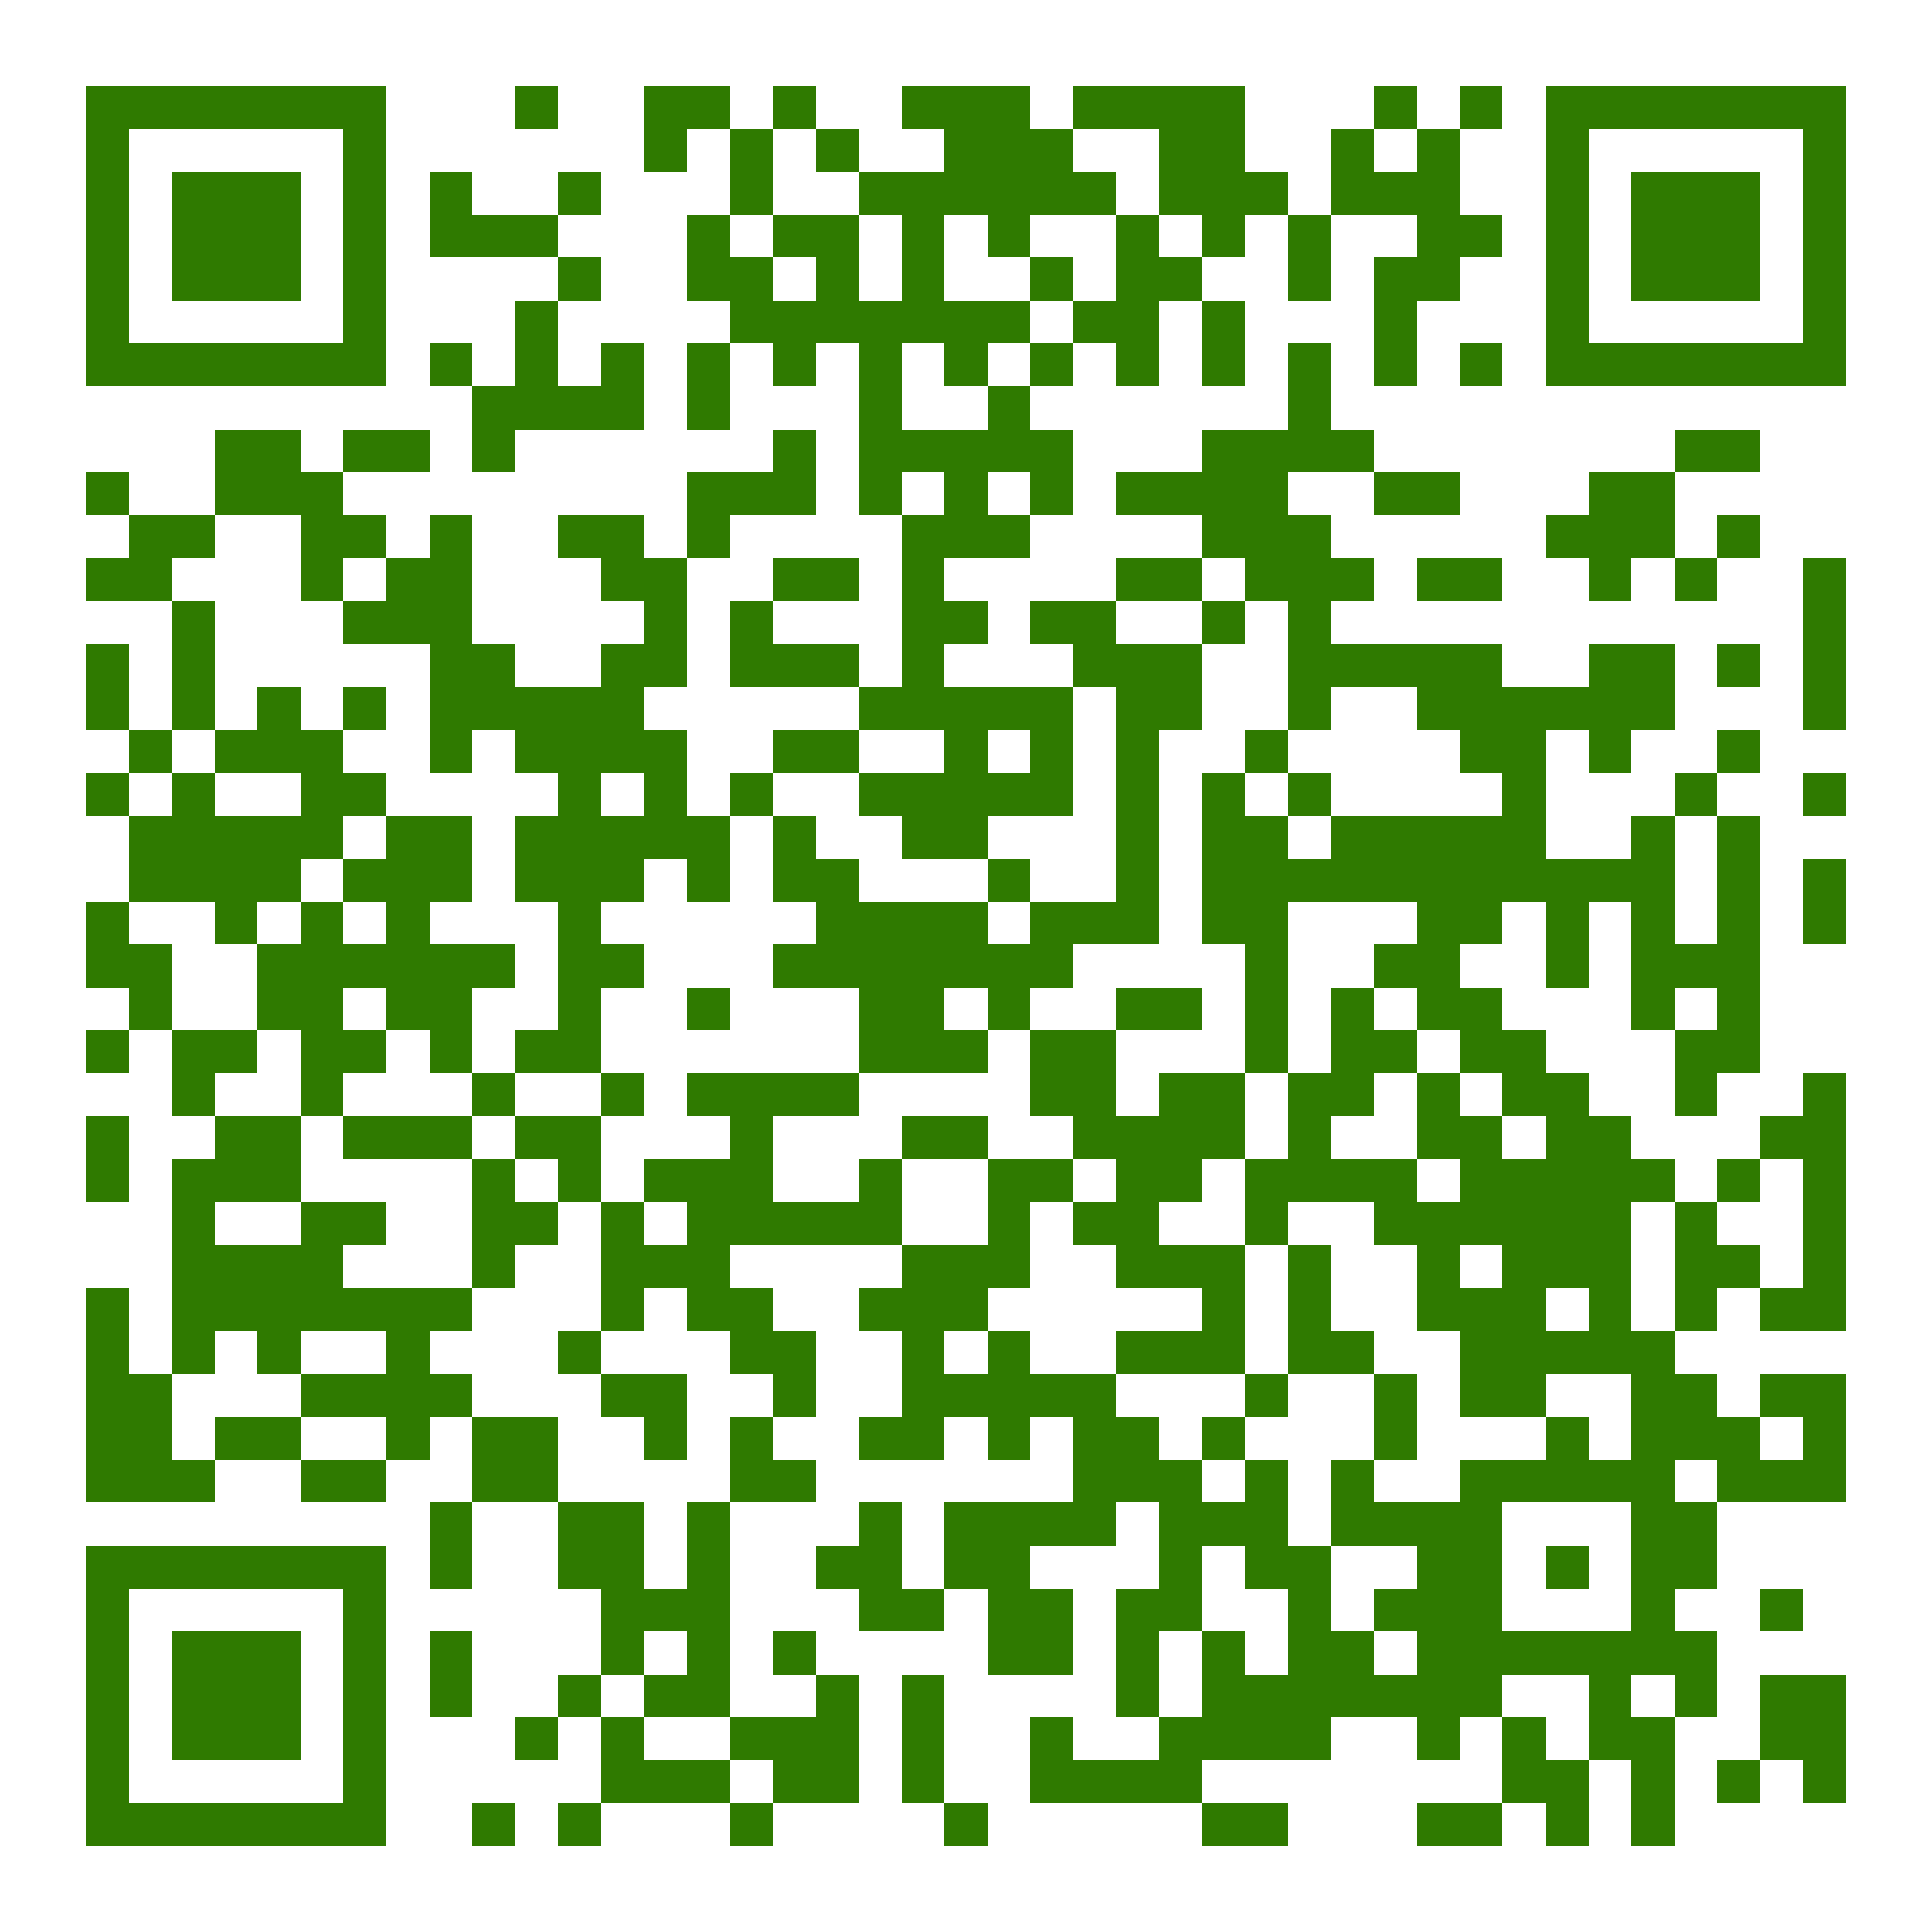
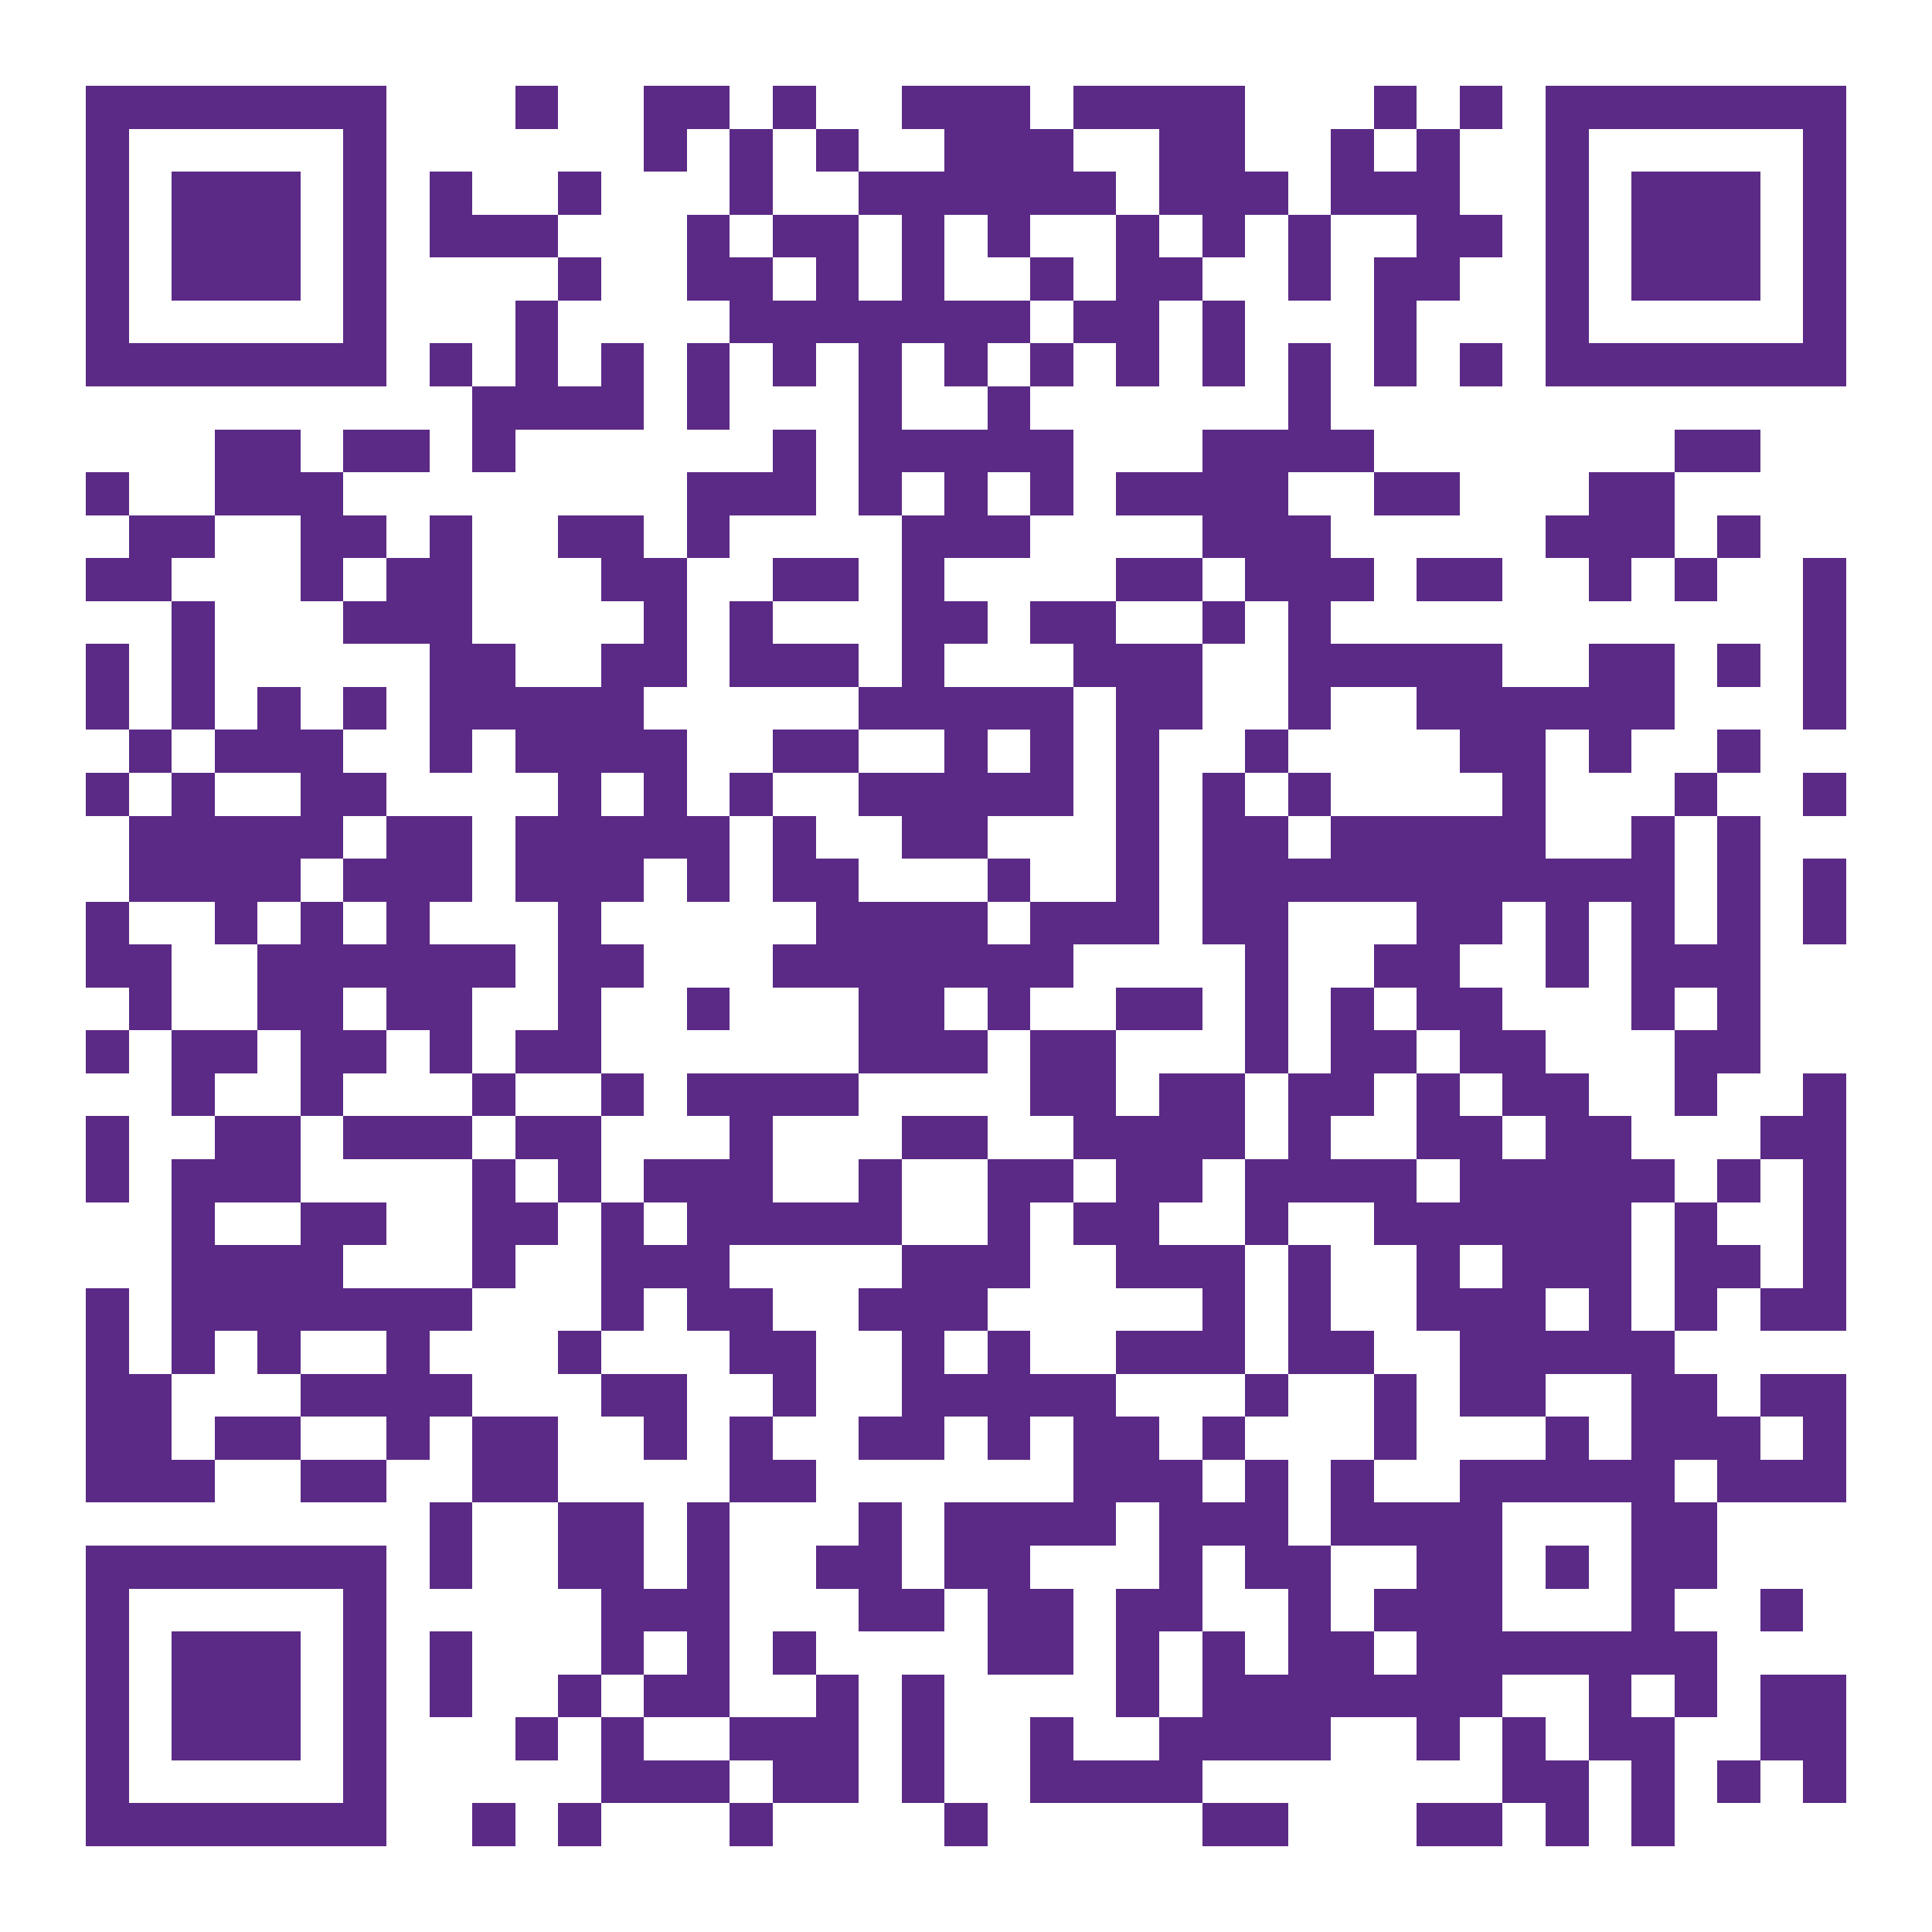
<svg xmlns="http://www.w3.org/2000/svg" width="512" height="512" viewBox="0 0 45 45" shape-rendering="crispEdges">
  <path fill="#ffffff" d="M0 0h45v45H0z" />
-   <path stroke="#2f7a00" d="M2 2.5h7m3 0h1m2 0h2m1 0h1m2 0h3m1 0h4m3 0h1m1 0h1m1 0h7M2 3.5h1m5 0h1m6 0h1m1 0h1m1 0h1m2 0h3m2 0h2m2 0h1m1 0h1m2 0h1m5 0h1M2 4.5h1m1 0h3m1 0h1m1 0h1m2 0h1m3 0h1m2 0h6m1 0h3m1 0h3m2 0h1m1 0h3m1 0h1M2 5.5h1m1 0h3m1 0h1m1 0h3m3 0h1m1 0h2m1 0h1m1 0h1m2 0h1m1 0h1m1 0h1m2 0h2m1 0h1m1 0h3m1 0h1M2 6.5h1m1 0h3m1 0h1m4 0h1m2 0h2m1 0h1m1 0h1m2 0h1m1 0h2m2 0h1m1 0h2m2 0h1m1 0h3m1 0h1M2 7.5h1m5 0h1m3 0h1m4 0h7m1 0h2m1 0h1m3 0h1m3 0h1m5 0h1M2 8.5h7m1 0h1m1 0h1m1 0h1m1 0h1m1 0h1m1 0h1m1 0h1m1 0h1m1 0h1m1 0h1m1 0h1m1 0h1m1 0h1m1 0h7M11 9.5h4m1 0h1m3 0h1m2 0h1m6 0h1M5 10.5h2m1 0h2m1 0h1m6 0h1m1 0h5m3 0h4m7 0h2M2 11.5h1m2 0h3m8 0h3m1 0h1m1 0h1m1 0h1m1 0h4m2 0h2m3 0h2M3 12.5h2m2 0h2m1 0h1m2 0h2m1 0h1m4 0h3m4 0h3m5 0h3m1 0h1M2 13.5h2m3 0h1m1 0h2m3 0h2m2 0h2m1 0h1m4 0h2m1 0h3m1 0h2m2 0h1m1 0h1m2 0h1M4 14.5h1m3 0h3m4 0h1m1 0h1m3 0h2m1 0h2m2 0h1m1 0h1m11 0h1M2 15.5h1m1 0h1m5 0h2m2 0h2m1 0h3m1 0h1m3 0h3m2 0h5m2 0h2m1 0h1m1 0h1M2 16.5h1m1 0h1m1 0h1m1 0h1m1 0h5m5 0h5m1 0h2m2 0h1m2 0h6m3 0h1M3 17.5h1m1 0h3m2 0h1m1 0h4m2 0h2m2 0h1m1 0h1m1 0h1m2 0h1m4 0h2m1 0h1m2 0h1M2 18.5h1m1 0h1m2 0h2m4 0h1m1 0h1m1 0h1m2 0h5m1 0h1m1 0h1m1 0h1m4 0h1m3 0h1m2 0h1M3 19.5h5m1 0h2m1 0h5m1 0h1m2 0h2m3 0h1m1 0h2m1 0h5m2 0h1m1 0h1M3 20.5h4m1 0h3m1 0h3m1 0h1m1 0h2m3 0h1m2 0h1m1 0h11m1 0h1m1 0h1M2 21.5h1m2 0h1m1 0h1m1 0h1m3 0h1m5 0h4m1 0h3m1 0h2m3 0h2m1 0h1m1 0h1m1 0h1m1 0h1M2 22.5h2m2 0h6m1 0h2m3 0h7m4 0h1m2 0h2m2 0h1m1 0h3M3 23.5h1m2 0h2m1 0h2m2 0h1m2 0h1m3 0h2m1 0h1m2 0h2m1 0h1m1 0h1m1 0h2m3 0h1m1 0h1M2 24.5h1m1 0h2m1 0h2m1 0h1m1 0h2m6 0h3m1 0h2m3 0h1m1 0h2m1 0h2m3 0h2M4 25.5h1m2 0h1m3 0h1m2 0h1m1 0h4m4 0h2m1 0h2m1 0h2m1 0h1m1 0h2m2 0h1m2 0h1M2 26.5h1m2 0h2m1 0h3m1 0h2m3 0h1m3 0h2m2 0h4m1 0h1m2 0h2m1 0h2m3 0h2M2 27.5h1m1 0h3m4 0h1m1 0h1m1 0h3m2 0h1m2 0h2m1 0h2m1 0h4m1 0h5m1 0h1m1 0h1M4 28.5h1m2 0h2m2 0h2m1 0h1m1 0h5m2 0h1m1 0h2m2 0h1m2 0h6m1 0h1m2 0h1M4 29.5h4m3 0h1m2 0h3m4 0h3m2 0h3m1 0h1m2 0h1m1 0h3m1 0h2m1 0h1M2 30.5h1m1 0h7m3 0h1m1 0h2m2 0h3m5 0h1m1 0h1m2 0h3m1 0h1m1 0h1m1 0h2M2 31.5h1m1 0h1m1 0h1m2 0h1m3 0h1m3 0h2m2 0h1m1 0h1m2 0h3m1 0h2m2 0h5M2 32.5h2m3 0h4m3 0h2m2 0h1m2 0h5m3 0h1m2 0h1m1 0h2m2 0h2m1 0h2M2 33.5h2m1 0h2m2 0h1m1 0h2m2 0h1m1 0h1m2 0h2m1 0h1m1 0h2m1 0h1m3 0h1m3 0h1m1 0h3m1 0h1M2 34.5h3m2 0h2m2 0h2m4 0h2m6 0h3m1 0h1m1 0h1m2 0h5m1 0h3M10 35.5h1m2 0h2m1 0h1m3 0h1m1 0h4m1 0h3m1 0h4m3 0h2M2 36.5h7m1 0h1m2 0h2m1 0h1m2 0h2m1 0h2m3 0h1m1 0h2m2 0h2m1 0h1m1 0h2M2 37.5h1m5 0h1m5 0h3m3 0h2m1 0h2m1 0h2m2 0h1m1 0h3m3 0h1m2 0h1M2 38.5h1m1 0h3m1 0h1m1 0h1m3 0h1m1 0h1m1 0h1m4 0h2m1 0h1m1 0h1m1 0h2m1 0h7M2 39.5h1m1 0h3m1 0h1m1 0h1m2 0h1m1 0h2m2 0h1m1 0h1m4 0h1m1 0h7m2 0h1m1 0h1m1 0h2M2 40.5h1m1 0h3m1 0h1m3 0h1m1 0h1m2 0h3m1 0h1m2 0h1m2 0h4m2 0h1m1 0h1m1 0h2m2 0h2M2 41.5h1m5 0h1m5 0h3m1 0h2m1 0h1m2 0h4m7 0h2m1 0h1m1 0h1m1 0h1M2 42.5h7m2 0h1m1 0h1m3 0h1m4 0h1m5 0h2m3 0h2m1 0h1m1 0h1" />
+   <path stroke="#5b2a86" d="M2 2.5h7m3 0h1m2 0h2m1 0h1m2 0h3m1 0h4m3 0h1m1 0h1m1 0h7M2 3.5h1m5 0h1m6 0h1m1 0h1m1 0h1m2 0h3m2 0h2m2 0h1m1 0h1m2 0h1m5 0h1M2 4.5h1m1 0h3m1 0h1m1 0h1m2 0h1m3 0h1m2 0h6m1 0h3m1 0h3m2 0h1m1 0h3m1 0h1M2 5.5h1m1 0h3m1 0h1m1 0h3m3 0h1m1 0h2m1 0h1m1 0h1m2 0h1m1 0h1m1 0h1m2 0h2m1 0h1m1 0h3m1 0h1M2 6.5h1m1 0h3m1 0h1m4 0h1m2 0h2m1 0h1m1 0h1m2 0h1m1 0h2m2 0h1m1 0h2m2 0h1m1 0h3m1 0h1M2 7.5h1m5 0h1m3 0h1m4 0h7m1 0h2m1 0h1m3 0h1m3 0h1m5 0h1M2 8.5h7m1 0h1m1 0h1m1 0h1m1 0h1m1 0h1m1 0h1m1 0h1m1 0h1m1 0h1m1 0h1m1 0h1m1 0h1m1 0h1m1 0h7M11 9.5h4m1 0h1m3 0h1m2 0h1m6 0h1M5 10.5h2m1 0h2m1 0h1m6 0h1m1 0h5m3 0h4m7 0h2M2 11.5h1m2 0h3m8 0h3m1 0h1m1 0h1m1 0h1m1 0h4m2 0h2m3 0h2M3 12.5h2m2 0h2m1 0h1m2 0h2m1 0h1m4 0h3m4 0h3m5 0h3m1 0h1M2 13.5h2m3 0h1m1 0h2m3 0h2m2 0h2m1 0h1m4 0h2m1 0h3m1 0h2m2 0h1m1 0h1m2 0h1M4 14.5h1m3 0h3m4 0h1m1 0h1m3 0h2m1 0h2m2 0h1m1 0h1m11 0h1M2 15.5h1m1 0h1m5 0h2m2 0h2m1 0h3m1 0h1m3 0h3m2 0h5m2 0h2m1 0h1m1 0h1M2 16.5h1m1 0h1m1 0h1m1 0h1m1 0h5m5 0h5m1 0h2m2 0h1m2 0h6m3 0h1M3 17.5h1m1 0h3m2 0h1m1 0h4m2 0h2m2 0h1m1 0h1m1 0h1m2 0h1m4 0h2m1 0h1m2 0h1M2 18.5h1m1 0h1m2 0h2m4 0h1m1 0h1m1 0h1m2 0h5m1 0h1m1 0h1m1 0h1m4 0h1m3 0h1m2 0h1M3 19.5h5m1 0h2m1 0h5m1 0h1m2 0h2m3 0h1m1 0h2m1 0h5m2 0h1m1 0h1M3 20.5h4m1 0h3m1 0h3m1 0h1m1 0h2m3 0h1m2 0h1m1 0h11m1 0h1m1 0h1M2 21.5h1m2 0h1m1 0h1m1 0h1m3 0h1m5 0h4m1 0h3m1 0h2m3 0h2m1 0h1m1 0h1m1 0h1m1 0h1M2 22.5h2m2 0h6m1 0h2m3 0h7m4 0h1m2 0h2m2 0h1m1 0h3M3 23.5h1m2 0h2m1 0h2m2 0h1m2 0h1m3 0h2m1 0h1m2 0h2m1 0h1m1 0h1m1 0h2m3 0h1m1 0h1M2 24.5h1m1 0h2m1 0h2m1 0h1m1 0h2m6 0h3m1 0h2m3 0h1m1 0h2m1 0h2m3 0h2M4 25.5h1m2 0h1m3 0h1m2 0h1m1 0h4m4 0h2m1 0h2m1 0h2m1 0h1m1 0h2m2 0h1m2 0h1M2 26.5h1m2 0h2m1 0h3m1 0h2m3 0h1m3 0h2m2 0h4m1 0h1m2 0h2m1 0h2m3 0h2M2 27.5h1m1 0h3m4 0h1m1 0h1m1 0h3m2 0h1m2 0h2m1 0h2m1 0h4m1 0h5m1 0h1m1 0h1M4 28.5h1m2 0h2m2 0h2m1 0h1m1 0h5m2 0h1m1 0h2m2 0h1m2 0h6m1 0h1m2 0h1M4 29.5h4m3 0h1m2 0h3m4 0h3m2 0h3m1 0h1m2 0h1m1 0h3m1 0h2m1 0h1M2 30.5h1m1 0h7m3 0h1m1 0h2m2 0h3m5 0h1m1 0h1m2 0h3m1 0h1m1 0h1m1 0h2M2 31.5h1m1 0h1m1 0h1m2 0h1m3 0h1m3 0h2m2 0h1m1 0h1m2 0h3m1 0h2m2 0h5M2 32.5h2m3 0h4m3 0h2m2 0h1m2 0h5m3 0h1m2 0h1m1 0h2m2 0h2m1 0h2M2 33.5h2m1 0h2m2 0h1m1 0h2m2 0h1m1 0h1m2 0h2m1 0h1m1 0h2m1 0h1m3 0h1m3 0h1m1 0h3m1 0h1M2 34.5h3m2 0h2m2 0h2m4 0h2m6 0h3m1 0h1m1 0h1m2 0h5m1 0h3M10 35.5h1m2 0h2m1 0h1m3 0h1m1 0h4m1 0h3m1 0h4m3 0h2M2 36.5h7m1 0h1m2 0h2m1 0h1m2 0h2m1 0h2m3 0h1m1 0h2m2 0h2m1 0h1m1 0h2M2 37.5h1m5 0h1m5 0h3m3 0h2m1 0h2m1 0h2m2 0h1m1 0h3m3 0h1m2 0h1M2 38.5h1m1 0h3m1 0h1m1 0h1m3 0h1m1 0h1m1 0h1m4 0h2m1 0h1m1 0h1m1 0h2m1 0h7M2 39.5h1m1 0h3m1 0h1m1 0h1m2 0h1m1 0h2m2 0h1m1 0h1m4 0h1m1 0h7m2 0h1m1 0h1m1 0h2M2 40.5h1m1 0h3m1 0h1m3 0h1m1 0h1m2 0h3m1 0h1m2 0h1m2 0h4m2 0h1m1 0h1m1 0h2m2 0h2M2 41.5h1m5 0h1m5 0h3m1 0h2m1 0h1m2 0h4m7 0h2m1 0h1m1 0h1m1 0h1M2 42.5h7m2 0h1m1 0h1m3 0h1m4 0h1m5 0h2m3 0h2m1 0h1m1 0h1" />
</svg>
